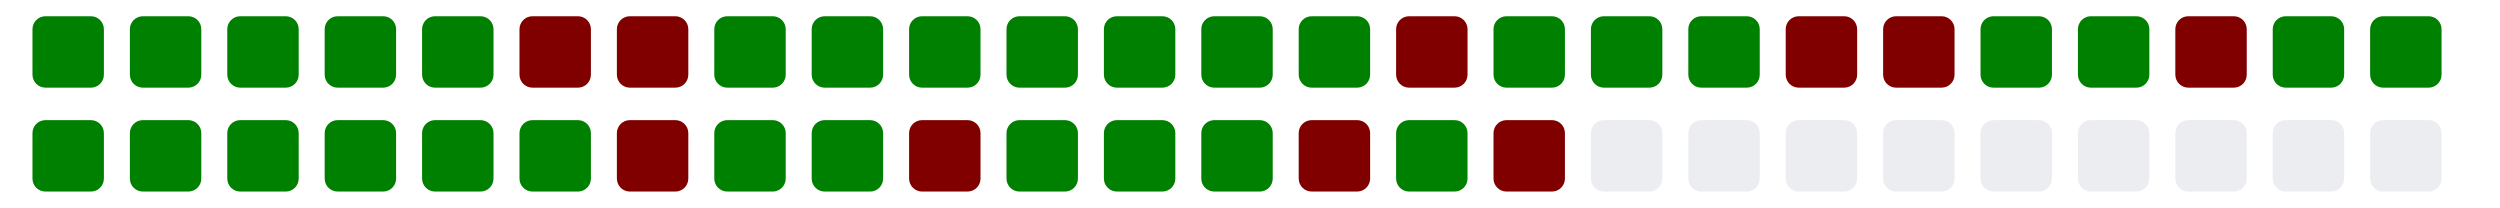
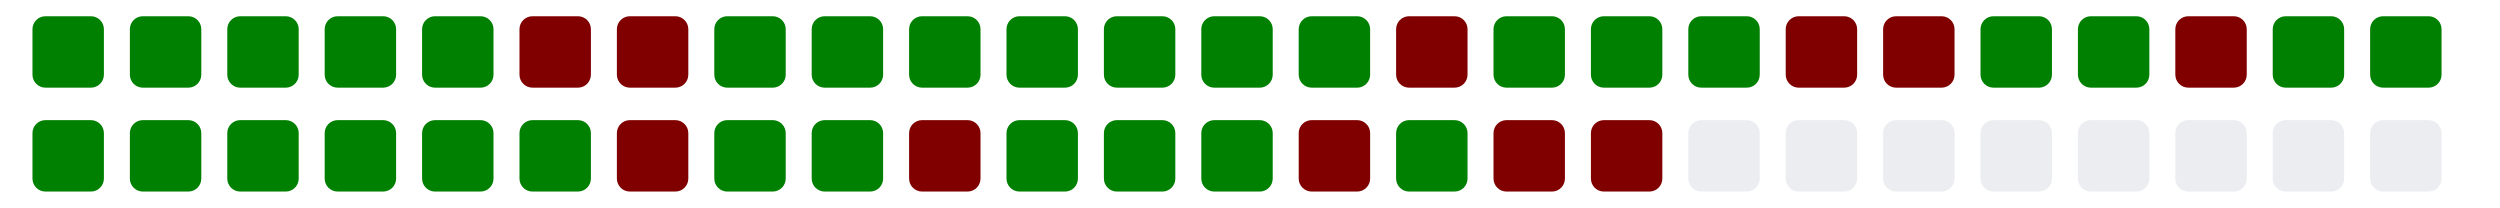
<svg xmlns="http://www.w3.org/2000/svg" viewBox="0 0 385 11" width="385" height="32">
  <g>
    <rect class="day" x="5" y="-8" width="11" height="11" fill="#008000" rx="2" ry="2" />
    <rect class="day" x="5" y="8" width="11" height="11" fill="#008000" rx="2" ry="2" />
    <rect class="day" x="20" y="-8" width="11" height="11" fill="#008000" rx="2" ry="2" />
    <rect class="day" x="20" y="8" width="11" height="11" fill="#008000" rx="2" ry="2" />
    <rect class="day" x="35" y="-8" width="11" height="11" fill="#008000" rx="2" ry="2" />
    <rect class="day" x="35" y="8" width="11" height="11" fill="#008000" rx="2" ry="2" />
    <rect class="day" x="50" y="-8" width="11" height="11" fill="#008000" rx="2" ry="2" />
    <rect class="day" x="50" y="8" width="11" height="11" fill="#008000" rx="2" ry="2" />
    <rect class="day" x="65" y="-8" width="11" height="11" fill="#008000" rx="2" ry="2" />
    <rect class="day" x="65" y="8" width="11" height="11" fill="#008000" rx="2" ry="2" />
    <rect class="day" x="80" y="-8" width="11" height="11" fill="#800000" rx="2" ry="2" />
    <rect class="day" x="80" y="8" width="11" height="11" fill="#008000" rx="2" ry="2" />
    <rect class="day" x="95" y="-8" width="11" height="11" fill="#800000" rx="2" ry="2" />
    <rect class="day" x="95" y="8" width="11" height="11" fill="#800000" rx="2" ry="2" />
    <rect class="day" x="110" y="-8" width="11" height="11" fill="#008000" rx="2" ry="2" />
    <rect class="day" x="110" y="8" width="11" height="11" fill="#008000" rx="2" ry="2" />
    <rect class="day" x="125" y="-8" width="11" height="11" fill="#008000" rx="2" ry="2" />
    <rect class="day" x="125" y="8" width="11" height="11" fill="#008000" rx="2" ry="2" />
    <rect class="day" x="140" y="-8" width="11" height="11" fill="#008000" rx="2" ry="2" />
    <rect class="day" x="140" y="8" width="11" height="11" fill="#800000" rx="2" ry="2" />
    <rect class="day" x="155" y="-8" width="11" height="11" fill="#008000" rx="2" ry="2" />
    <rect class="day" x="155" y="8" width="11" height="11" fill="#008000" rx="2" ry="2" />
    <rect class="day" x="170" y="-8" width="11" height="11" fill="#008000" rx="2" ry="2" />
    <rect class="day" x="170" y="8" width="11" height="11" fill="#008000" rx="2" ry="2" />
    <rect class="day" x="185" y="-8" width="11" height="11" fill="#008000" rx="2" ry="2" />
    <rect class="day" x="185" y="8" width="11" height="11" fill="#008000" rx="2" ry="2" />
    <rect class="day" x="200" y="-8" width="11" height="11" fill="#008000" rx="2" ry="2" />
    <rect class="day" x="200" y="8" width="11" height="11" fill="#800000" rx="2" ry="2" />
    <rect class="day" x="215" y="-8" width="11" height="11" fill="#800000" rx="2" ry="2" />
    <rect class="day" x="215" y="8" width="11" height="11" fill="#008000" rx="2" ry="2" />
    <rect class="day" x="230" y="-8" width="11" height="11" fill="#008000" rx="2" ry="2" />
    <rect class="day" x="230" y="8" width="11" height="11" fill="#800000" rx="2" ry="2" />
    <rect class="day" x="245" y="-8" width="11" height="11" fill="#008000" rx="2" ry="2" />
-     <rect class="day" x="245" y="8" width="11" height="11" fill="#ebedf0" rx="2" ry="2" />
+     <rect class="day" x="245" y="8" width="11" height="11" fill="#800000" rx="2" ry="2" />
    <rect class="day" x="260" y="-8" width="11" height="11" fill="#008000" rx="2" ry="2" />
    <rect class="day" x="260" y="8" width="11" height="11" fill="#ebedf0" rx="2" ry="2" />
    <rect class="day" x="275" y="-8" width="11" height="11" fill="#800000" rx="2" ry="2" />
    <rect class="day" x="275" y="8" width="11" height="11" fill="#ebedf0" rx="2" ry="2" />
    <rect class="day" x="290" y="-8" width="11" height="11" fill="#800000" rx="2" ry="2" />
    <rect class="day" x="290" y="8" width="11" height="11" fill="#ebedf0" rx="2" ry="2" />
    <rect class="day" x="305" y="-8" width="11" height="11" fill="#008000" rx="2" ry="2" />
    <rect class="day" x="305" y="8" width="11" height="11" fill="#ebedf0" rx="2" ry="2" />
    <rect class="day" x="320" y="-8" width="11" height="11" fill="#008000" rx="2" ry="2" />
    <rect class="day" x="320" y="8" width="11" height="11" fill="#ebedf0" rx="2" ry="2" />
    <rect class="day" x="335" y="-8" width="11" height="11" fill="#800000" rx="2" ry="2" />
    <rect class="day" x="335" y="8" width="11" height="11" fill="#ebedf0" rx="2" ry="2" />
    <rect class="day" x="350" y="-8" width="11" height="11" fill="#008000" rx="2" ry="2" />
    <rect class="day" x="350" y="8" width="11" height="11" fill="#ebedf0" rx="2" ry="2" />
    <rect class="day" x="365" y="-8" width="11" height="11" fill="#008000" rx="2" ry="2" />
    <rect class="day" x="365" y="8" width="11" height="11" fill="#ebedf0" rx="2" ry="2" />
  </g>
</svg>
